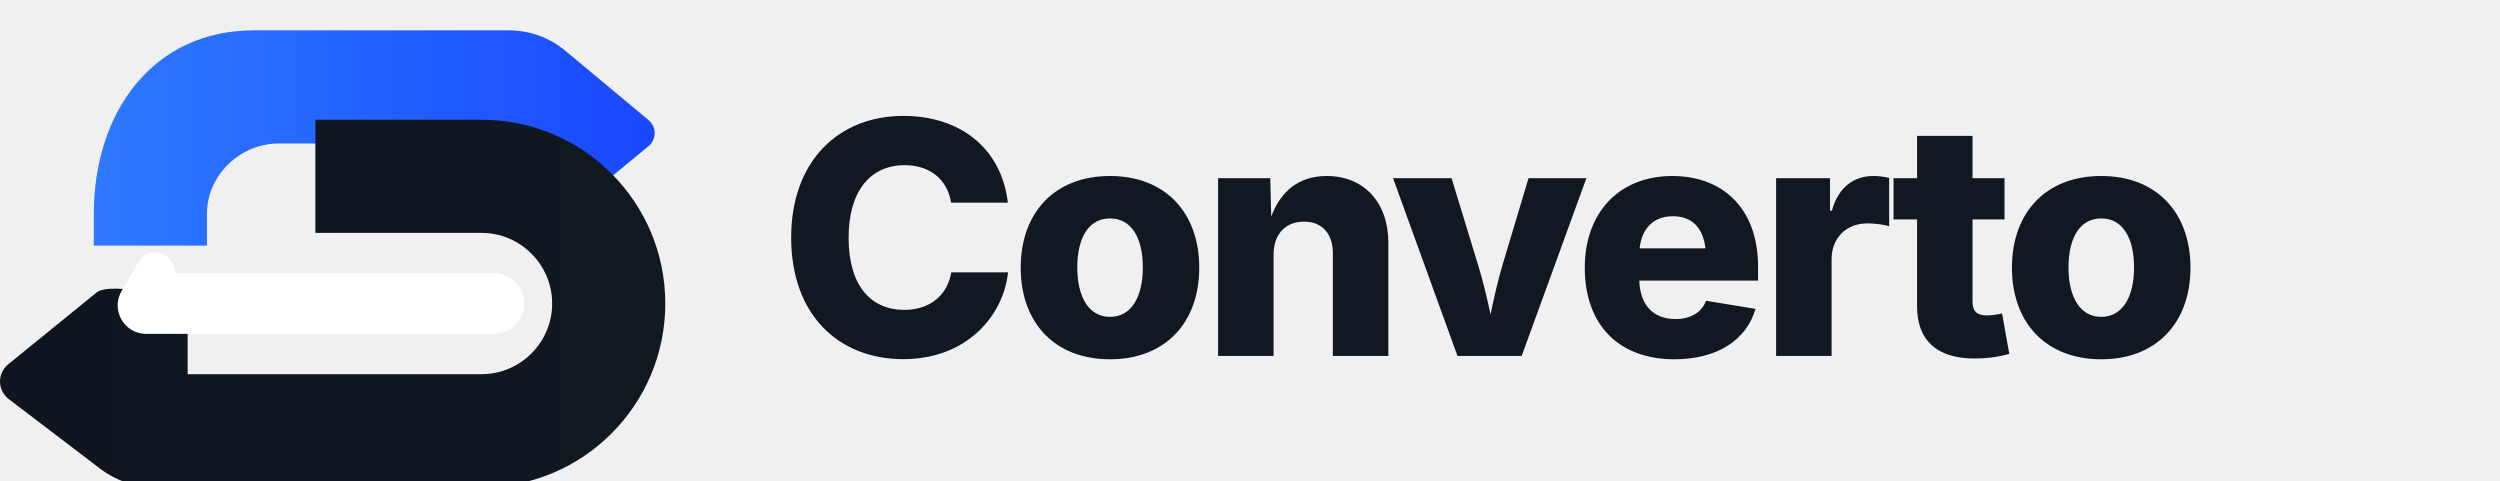
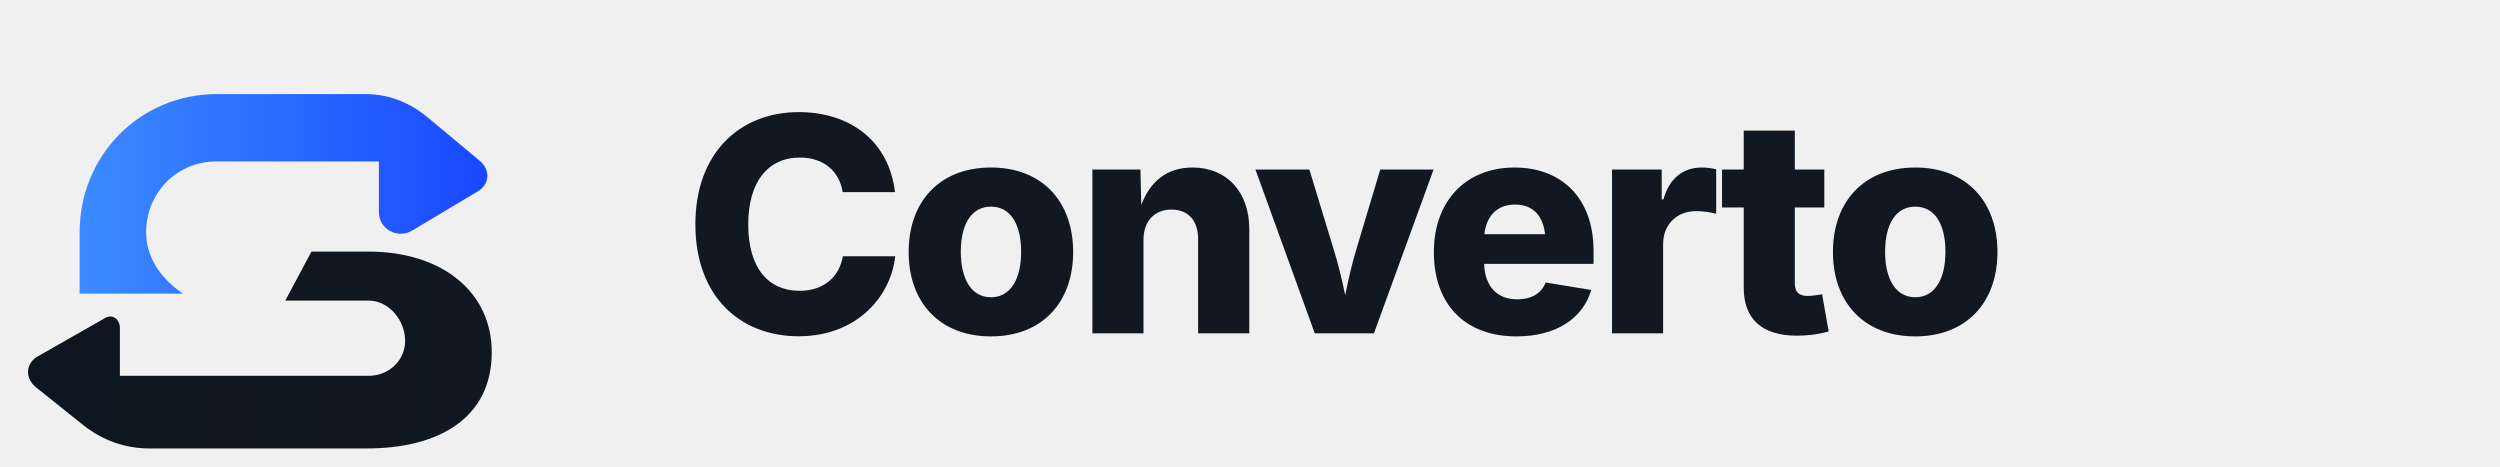
- <svg xmlns="http://www.w3.org/2000/svg" width="906" height="174" viewBox="0 0 906 174" fill="none" role="img" aria-labelledby="title">
-   <path d="M92 11H184C192 11 199 13.5 205 18.5L235 43.5C238 46 238 50.5 235 53L204 78.5C199 82.5 192 79 192 72.5V52H101C87 52 75 63.5 75 77.5V89H34V77.5C34 40.8 55.3 11 92 11Z" fill="url(#blueGradient)" />
-   <path d="M35 106L3 132C-1 135.3 -1 141.2 3 144.5L36.5 170C42.2 174.3 49.2 176.6 56.3 176.6H174.5C211.3 176.6 241.1 146.8 241.1 110C241.1 73.2 211.3 43.4 174.5 43.4H114.3V84.4H174.5C188.6 84.4 200.1 95.9 200.1 110C200.1 124.1 188.6 135.6 174.5 135.6H68V114C68 107.5 40 101.9 35 106Z" fill="url(#darkGradient)" />
-   <path d="M70 99H179C185.1 99 190 103.9 190 110C190 116.1 185.1 121 179 121H53C45 121 40 112.3 44.1 105.4L50.5 94.6C54.1 88.5 63.4 91.9 63.4 99H70Z" fill="white" />
-   <text x="282" y="129" fill="#121821" font-family="Inter, Arial, Helvetica, sans-serif" font-size="118" font-weight="800" letter-spacing="-4">
+ <svg xmlns="http://www.w3.org/2000/svg" width="600" height="112" viewBox="0 0 600 112" fill="none" preserveAspectRatio="xMinYMid meet" role="img" aria-labelledby="title">
+   <g transform="translate(0 2) scale(0.21)">
+     <path d="M248 98H417C444 98 467 107 488 124L548 174C560 184 560 199 548 208L471 254C454 264 433 252 433 233V175H247C202 175 167 211 167 256C167 282 181 307 209 326H91V256C91 168 160 98 248 98Z" fill="url(#blueGradient)" />
+     <path d="M137 352V420H421C445 420 463 402 463 380C463 357 445 334 421 334H326L356 278H421C505 278 562 324 562 393C562 468 502 503 419 503H171C143 503 118 494 96 477L41 433C29 423 29 408 41 399L120 354C128 349 137 355 137 365V352Z" fill="url(#darkGradient)" />
+   </g>
+   <text x="164" y="80" fill="#121821" font-family="Inter, Arial, Helvetica, sans-serif" font-size="72" font-weight="800" letter-spacing="-2">
    Converto
  </text>
  <defs>
-     <linearGradient id="blueGradient" x1="29" y1="48" x2="237" y2="48" gradientUnits="userSpaceOnUse">
-       <stop stop-color="#2F7BFF" />
+     <linearGradient id="blueGradient" x1="91" y1="212" x2="557" y2="212" gradientUnits="userSpaceOnUse">
+       <stop stop-color="#3C8BFF" />
      <stop offset="1" stop-color="#1948FF" />
    </linearGradient>
-     <linearGradient id="darkGradient" x1="0" y1="110" x2="241" y2="110" gradientUnits="userSpaceOnUse">
+     <linearGradient id="darkGradient" x1="32" y1="390" x2="562" y2="390" gradientUnits="userSpaceOnUse">
      <stop stop-color="#0D1520" />
      <stop offset="1" stop-color="#111820" />
    </linearGradient>
  </defs>
</svg>
